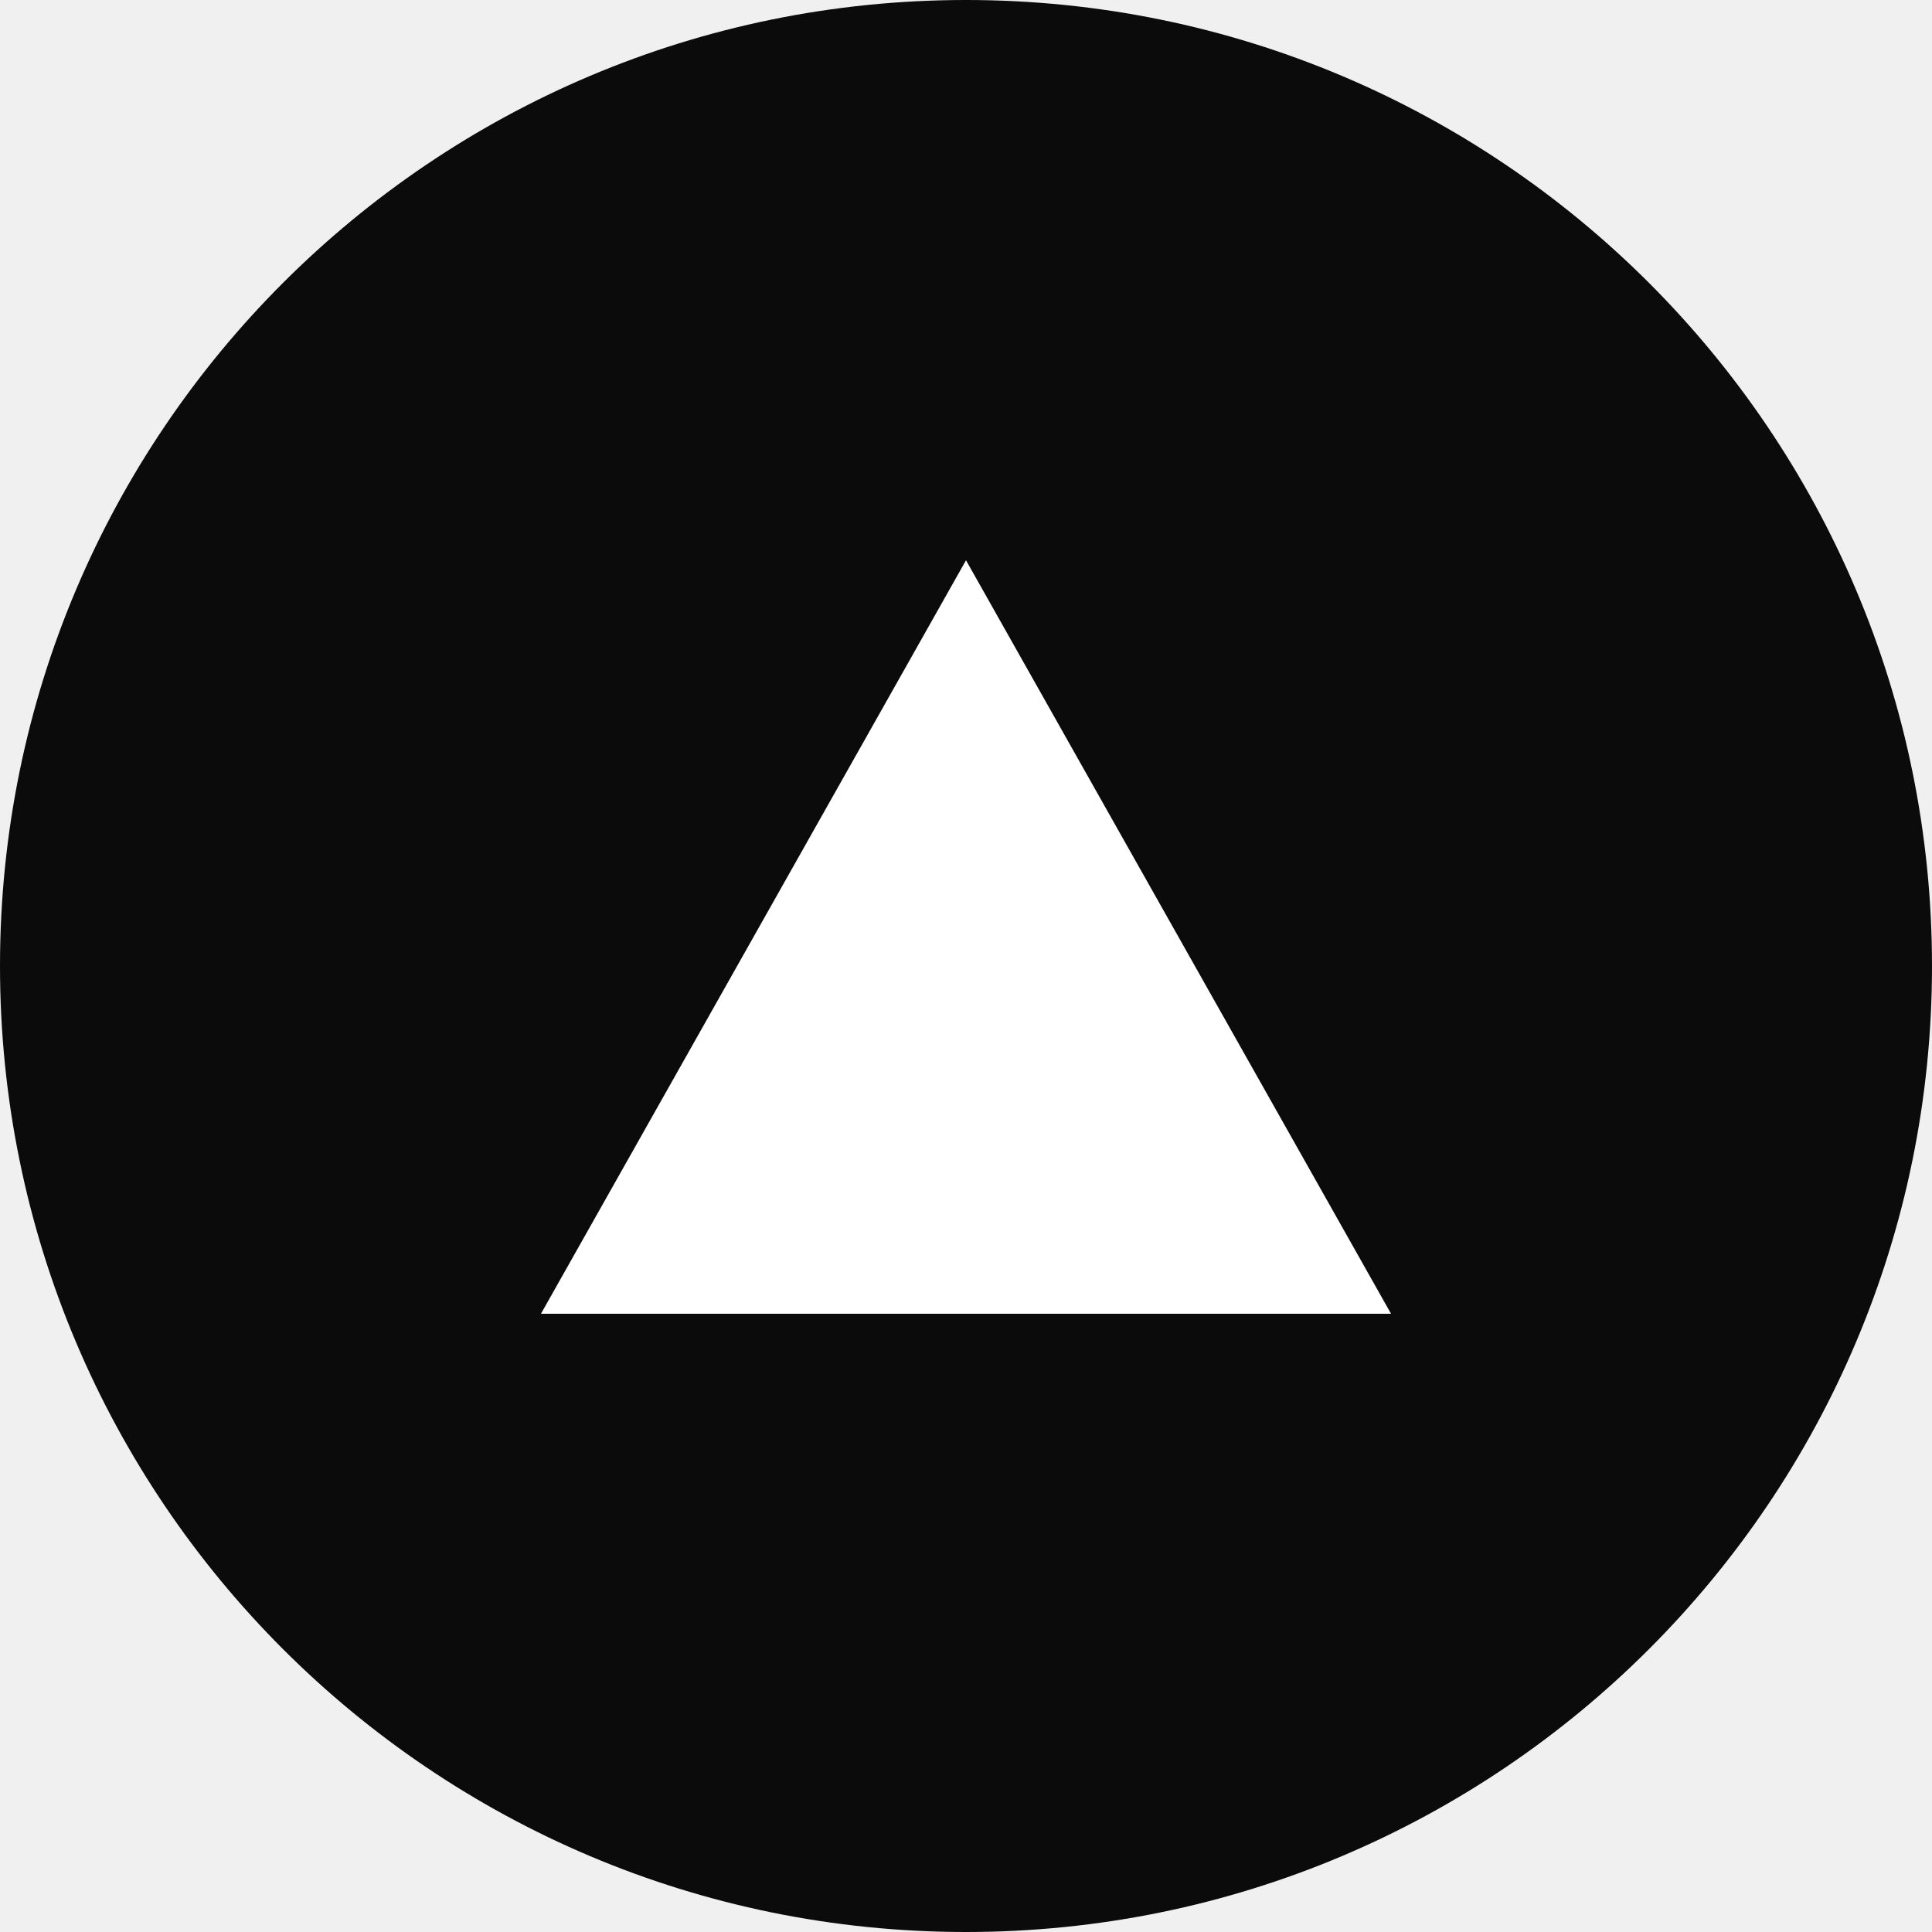
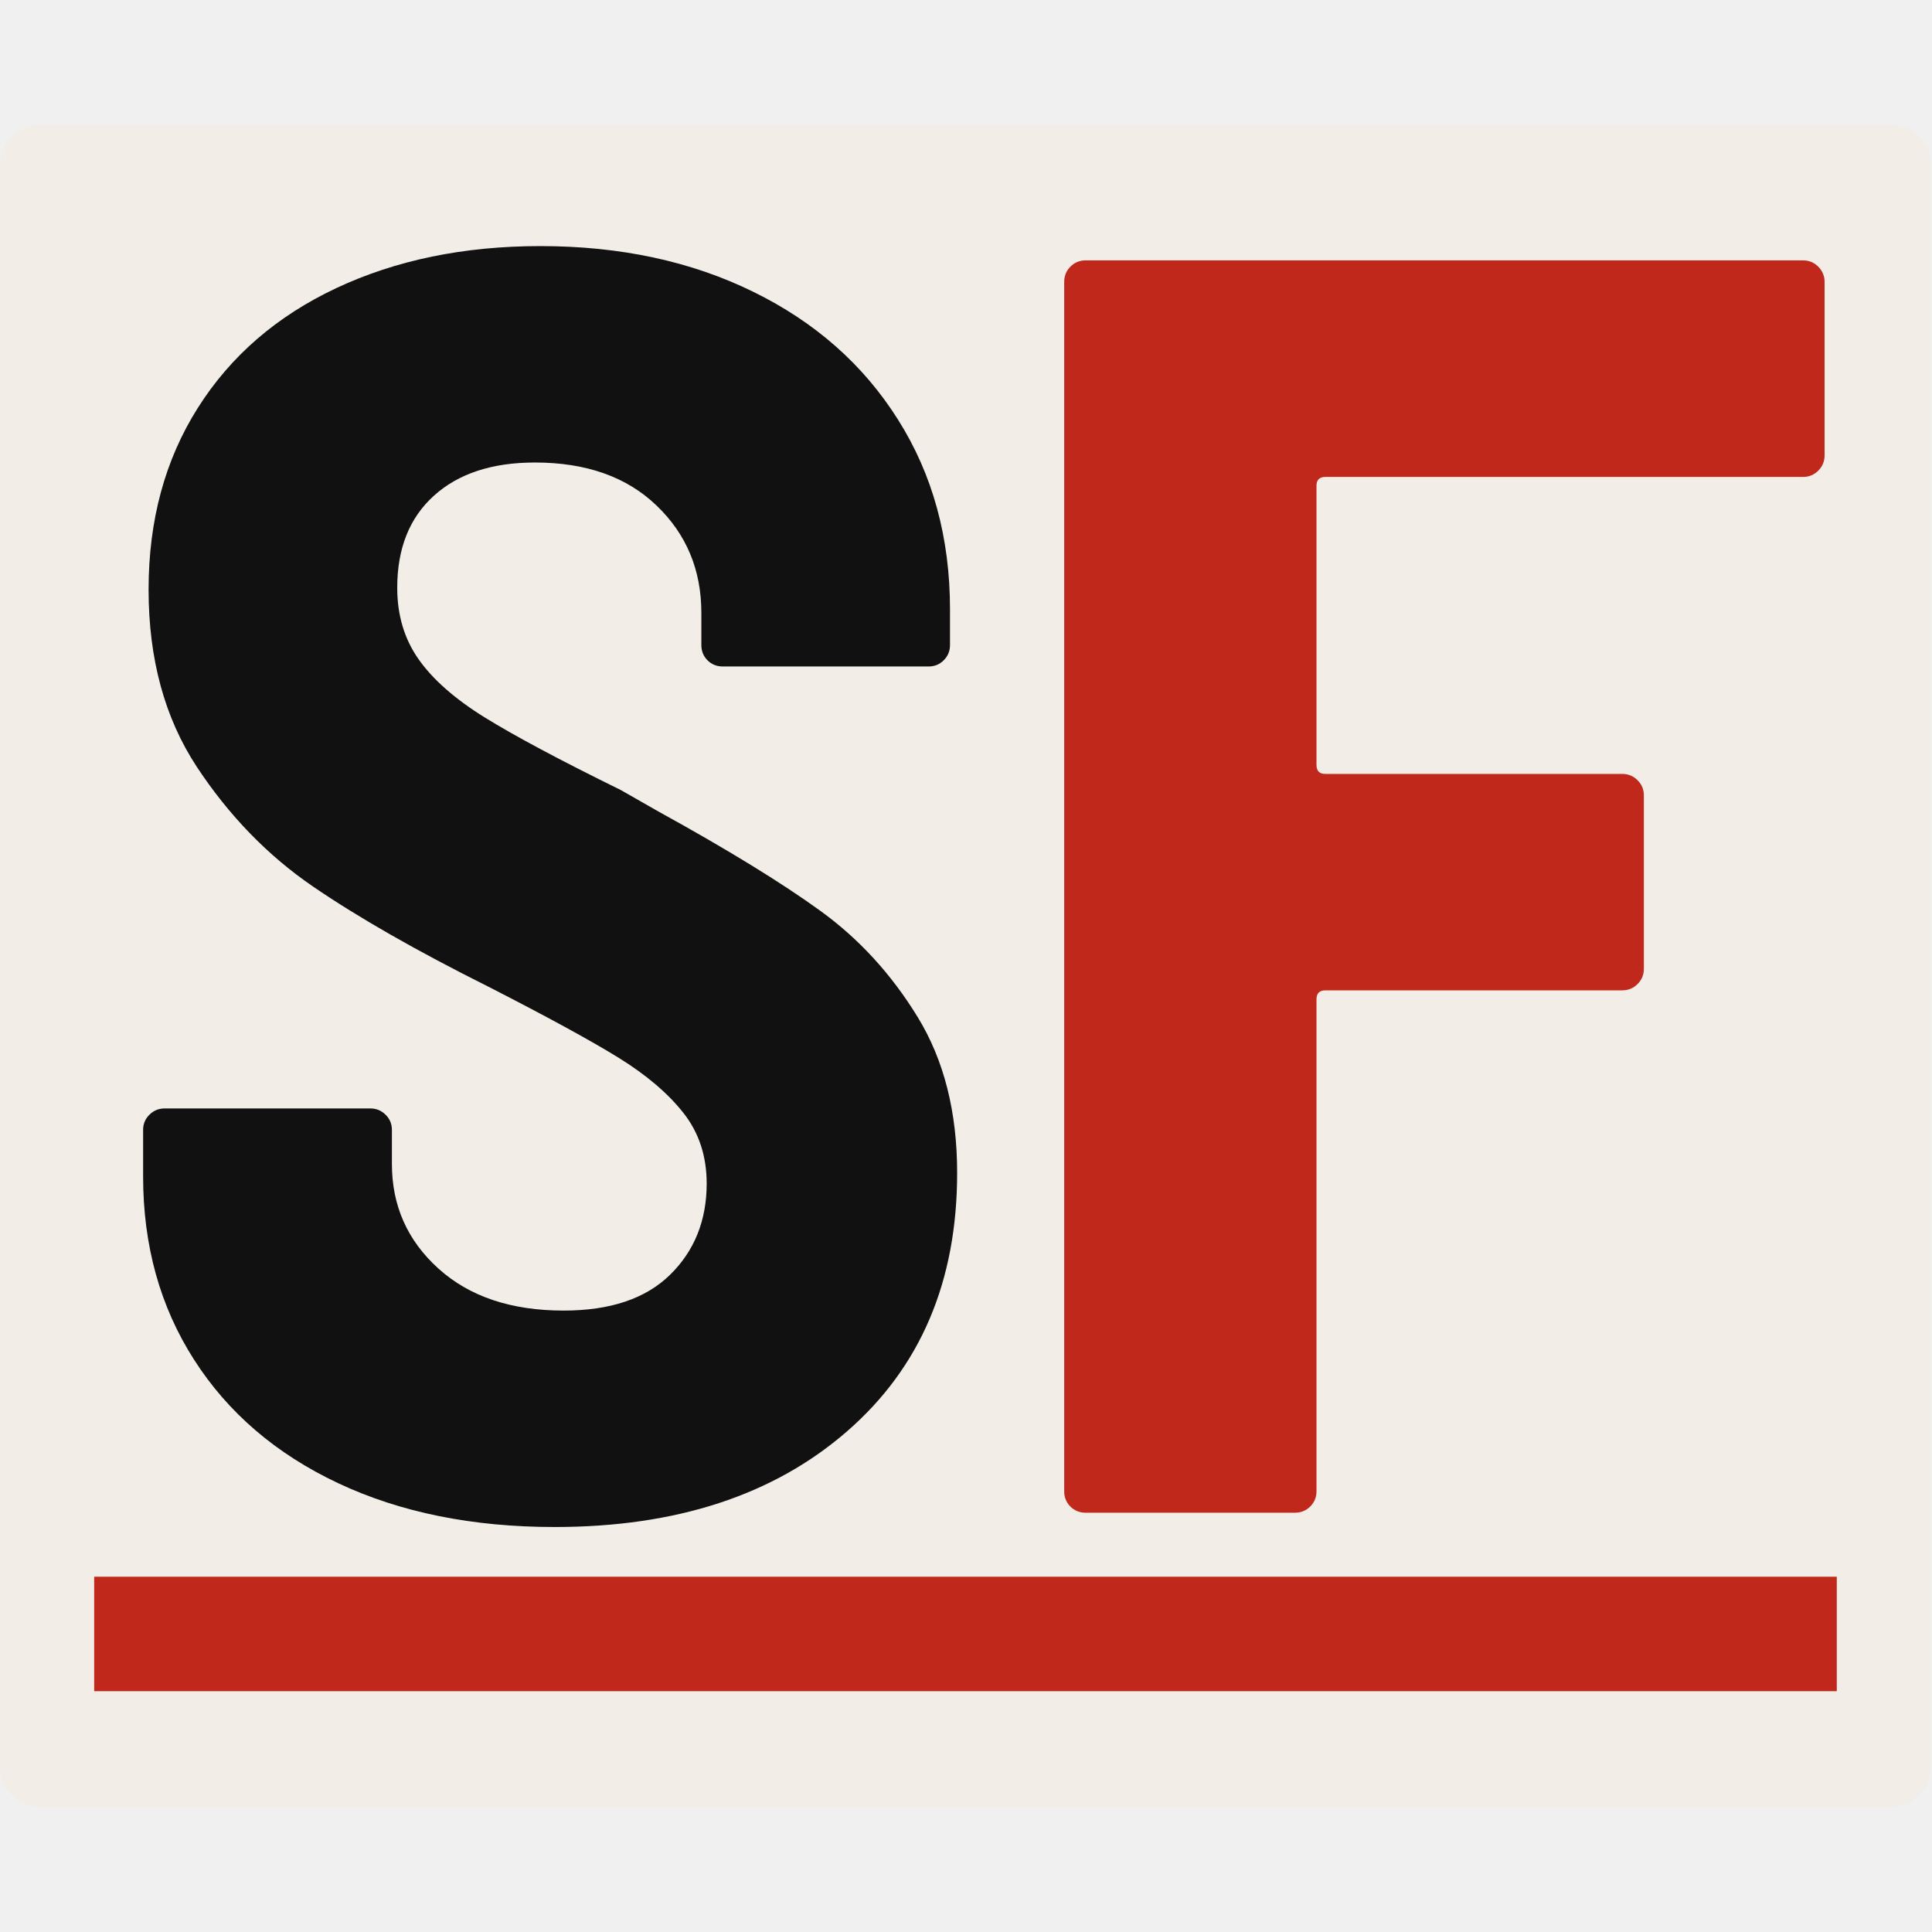
- <svg xmlns="http://www.w3.org/2000/svg" viewBox="0 0 100 100">
-   <style>
-     .disc { fill: #0b0b0c; }
-     .mark { fill: #ffffff; }
-     @media (prefers-color-scheme: dark) {
-       .disc { fill: #ffffff; }
-       .mark { fill: #0b0b0c; }
-     }
-   </style>
-   <circle class="disc" cx="50" cy="50" r="50" />
-   <polygon class="mark" points="50,29 72,68 28,68" />
+ <svg xmlns="http://www.w3.org/2000/svg" viewBox="54.875 84.717 215.496 215.496" preserveAspectRatio="xMidYMid meet" version="1.0">
+   <defs>
+     <g />
+     <clipPath id="e7d94dceff">
+       <path d="M 54.875 98.645 L 270.371 98.645 L 270.371 286.285 L 54.875 286.285 Z M 54.875 98.645 " clip-rule="nonzero" />
+     </clipPath>
+     <clipPath id="017dac1fc7">
+       <path d="M 59.367 98.645 L 265.762 98.645 C 268.238 98.645 270.25 100.656 270.25 103.133 L 270.25 281.797 C 270.25 284.273 268.238 286.285 265.762 286.285 L 59.367 286.285 C 56.887 286.285 54.875 284.273 54.875 281.797 L 54.875 103.133 C 54.875 100.656 56.887 98.645 59.367 98.645 Z M 59.367 98.645 " clip-rule="nonzero" />
+     </clipPath>
+     <clipPath id="504009ccfc">
+       <path d="M 0.875 0.645 L 216.34 0.645 L 216.34 188.285 L 0.875 188.285 Z M 0.875 0.645 " clip-rule="nonzero" />
+     </clipPath>
+     <clipPath id="a21547652f">
+       <path d="M 5.367 0.645 L 211.762 0.645 C 214.238 0.645 216.25 2.656 216.25 5.133 L 216.25 183.797 C 216.25 186.273 214.238 188.285 211.762 188.285 L 5.367 188.285 C 2.887 188.285 0.875 186.273 0.875 183.797 L 0.875 5.133 C 0.875 2.656 2.887 0.645 5.367 0.645 Z M 5.367 0.645 " clip-rule="nonzero" />
+     </clipPath>
+     <clipPath id="78796b0d9f">
+       <rect x="0" width="217" y="0" height="189" />
+     </clipPath>
+     <clipPath id="b7c2ccdea1">
+       <path d="M 65.379 260.582 L 259.75 260.582 L 259.75 273.352 L 65.379 273.352 Z M 65.379 260.582 " clip-rule="nonzero" />
+     </clipPath>
+     <clipPath id="651349a088">
+       <path d="M 0.379 0.582 L 194.75 0.582 L 194.75 13.352 L 0.379 13.352 Z M 0.379 0.582 " clip-rule="nonzero" />
+     </clipPath>
+     <clipPath id="5e17ca1f51">
+       <rect x="0" width="195" y="0" height="14" />
+     </clipPath>
+   </defs>
+   <g clip-path="url(#e7d94dceff)">
+     <g clip-path="url(#017dac1fc7)">
+       <g transform="matrix(1, 0, 0, 1, 54, 98)">
+         <g clip-path="url(#78796b0d9f)">
+           <g clip-path="url(#504009ccfc)">
+             <g clip-path="url(#a21547652f)">
+               <path fill="#f2ede6" d="M 0.875 0.645 L 216.371 0.645 L 216.371 188.285 L 0.875 188.285 Z M 0.875 0.645 " fill-opacity="1" fill-rule="nonzero" />
+             </g>
+           </g>
+         </g>
+       </g>
+     </g>
+   </g>
+   <g fill="#111111" fill-opacity="1">
+     <g transform="translate(64.25994, 253.4467)">
+       <g>
+         <path d="M 52.484 1.594 C 43.305 1.594 35.254 -0.035 28.328 -3.297 C 21.41 -6.555 16.055 -11.145 12.266 -17.062 C 8.473 -22.977 6.578 -29.797 6.578 -37.516 L 6.578 -42.703 C 6.578 -43.367 6.812 -43.93 7.281 -44.391 C 7.75 -44.859 8.316 -45.094 8.984 -45.094 L 31.922 -45.094 C 32.586 -45.094 33.156 -44.859 33.625 -44.391 C 34.094 -43.93 34.328 -43.367 34.328 -42.703 L 34.328 -38.906 C 34.328 -34.25 36.055 -30.359 39.516 -27.234 C 42.973 -24.109 47.629 -22.547 53.484 -22.547 C 58.672 -22.547 62.625 -23.875 65.344 -26.531 C 68.07 -29.195 69.438 -32.594 69.438 -36.719 C 69.438 -39.781 68.57 -42.406 66.844 -44.594 C 65.113 -46.789 62.688 -48.852 59.562 -50.781 C 56.438 -52.707 51.613 -55.336 45.094 -58.672 C 37.113 -62.66 30.594 -66.383 25.531 -69.844 C 20.477 -73.301 16.156 -77.754 12.562 -83.203 C 8.977 -88.66 7.188 -95.25 7.188 -102.969 C 7.188 -110.688 9.016 -117.438 12.672 -123.219 C 16.328 -129.008 21.477 -133.469 28.125 -136.594 C 34.781 -139.719 42.367 -141.281 50.891 -141.281 C 59.797 -141.281 67.707 -139.582 74.625 -136.188 C 81.539 -132.801 86.926 -128.047 90.781 -121.922 C 94.645 -115.805 96.578 -108.754 96.578 -100.766 L 96.578 -96.781 C 96.578 -96.113 96.344 -95.547 95.875 -95.078 C 95.414 -94.617 94.852 -94.391 94.188 -94.391 L 71.234 -94.391 C 70.566 -94.391 70 -94.617 69.531 -95.078 C 69.07 -95.547 68.844 -96.113 68.844 -96.781 L 68.844 -100.375 C 68.844 -105.164 67.176 -109.156 63.844 -112.344 C 60.52 -115.539 56 -117.141 50.281 -117.141 C 45.5 -117.141 41.742 -115.906 39.016 -113.438 C 36.285 -110.977 34.922 -107.555 34.922 -103.172 C 34.922 -100.109 35.719 -97.445 37.312 -95.188 C 38.906 -92.926 41.363 -90.766 44.688 -88.703 C 48.02 -86.641 53.078 -83.941 59.859 -80.609 L 64.047 -78.219 C 71.766 -73.969 77.785 -70.273 82.109 -67.141 C 86.43 -64.016 90.055 -60.055 92.984 -55.266 C 95.91 -50.484 97.375 -44.695 97.375 -37.906 C 97.375 -25.801 93.281 -16.191 85.094 -9.078 C 76.914 -1.961 66.047 1.594 52.484 1.594 Z M 52.484 1.594 " />
+       </g>
+     </g>
+   </g>
+   <g fill="#c0281b" fill-opacity="1">
+     <g transform="translate(162.9981, 253.4467)">
+       <g>
+         <path d="M 95.391 -117.938 C 95.391 -117.27 95.156 -116.703 94.688 -116.234 C 94.219 -115.766 93.648 -115.531 92.984 -115.531 L 39.703 -115.531 C 39.047 -115.531 38.719 -115.203 38.719 -114.547 L 38.719 -83.406 C 38.719 -82.738 39.047 -82.406 39.703 -82.406 L 72.828 -82.406 C 73.492 -82.406 74.062 -82.172 74.531 -81.703 C 75 -81.242 75.234 -80.68 75.234 -80.016 L 75.234 -60.656 C 75.234 -60 75 -59.438 74.531 -58.969 C 74.062 -58.5 73.492 -58.266 72.828 -58.266 L 39.703 -58.266 C 39.047 -58.266 38.719 -57.93 38.719 -57.266 L 38.719 -2.391 C 38.719 -1.723 38.484 -1.156 38.016 -0.688 C 37.547 -0.227 36.977 0 36.312 0 L 12.969 0 C 12.301 0 11.734 -0.227 11.266 -0.688 C 10.805 -1.156 10.578 -1.723 10.578 -2.391 L 10.578 -137.281 C 10.578 -137.945 10.805 -138.516 11.266 -138.984 C 11.734 -139.453 12.301 -139.688 12.969 -139.688 L 92.984 -139.688 C 93.648 -139.688 94.219 -139.453 94.688 -138.984 C 95.156 -138.516 95.391 -137.945 95.391 -137.281 Z M 95.391 -117.938 " />
+       </g>
+     </g>
+   </g>
+   <g clip-path="url(#b7c2ccdea1)">
+     <g transform="matrix(1, 0, 0, 1, 65, 260)">
+       <g clip-path="url(#5e17ca1f51)">
+         <g clip-path="url(#651349a088)">
+           <path fill="#c0281b" d="M 0.379 0.582 L 194.762 0.582 L 194.762 13.352 L 0.379 13.352 Z M 0.379 0.582 " fill-opacity="1" fill-rule="nonzero" />
+         </g>
+       </g>
+     </g>
+   </g>
</svg>
